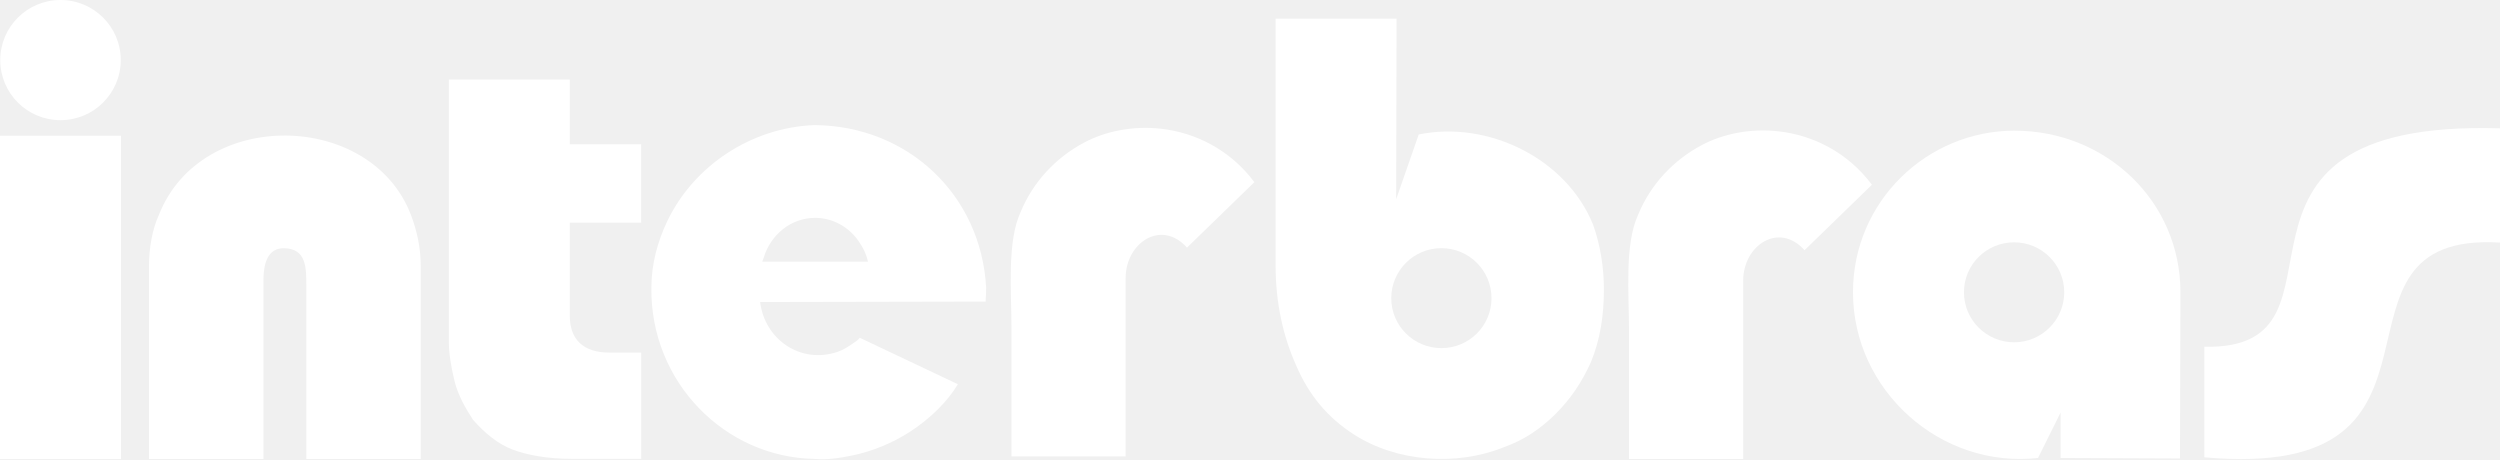
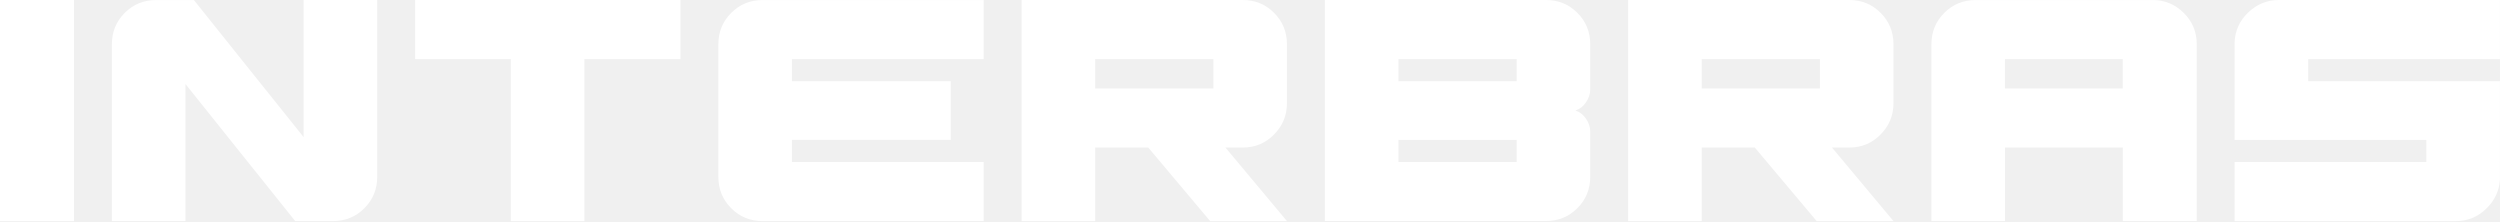
- <svg xmlns="http://www.w3.org/2000/svg" width="196" height="36" viewBox="0 0 196 36" fill="none">
-   <g clip-path="url(#clip0_1_360)">
-     <path fill-rule="evenodd" clip-rule="evenodd" d="M11.68 35.984V20.91C11.68 19.462 11.932 17.976 12.473 16.812C15.792 8.445 29.074 8.68 32.211 16.832C32.689 18.077 32.987 19.42 32.987 20.91V35.984H24.015V22.424C24.015 21.048 24.047 19.462 22.238 19.462C21.16 19.462 20.655 20.345 20.655 21.986V35.987H11.676L11.68 35.984Z" fill="#fff" />
-     <path fill-rule="evenodd" clip-rule="evenodd" d="M35.19 6.236H44.67V11.312H50.267V17.459H44.67V24.744C44.67 26.604 45.715 27.643 47.773 27.643H50.271V35.974H44.86C42.93 35.974 41.354 35.686 40.184 35.245C39.014 34.804 37.968 33.915 37.084 32.911C36.513 32.029 35.914 31.019 35.629 29.852C35.343 28.682 35.19 27.646 35.19 26.797V6.236Z" fill="#fff" />
-     <path fill-rule="evenodd" clip-rule="evenodd" d="M157.907 18.998C160.076 18.998 161.836 20.754 161.836 22.914C161.836 25.074 160.076 26.836 157.907 26.836C155.737 26.836 153.974 25.084 153.974 22.914C153.974 20.744 155.734 18.998 157.907 18.998ZM157.95 10.246C165.097 10.246 170.946 15.76 170.946 22.917L170.91 35.944L161.551 35.905V32.343L159.781 35.905C152.136 36.758 145.274 30.607 145.274 22.914C145.274 15.786 151.084 10.243 157.946 10.243" fill="#fff" />
-     <path fill-rule="evenodd" clip-rule="evenodd" d="M127.718 35.984H136.665V22.015C136.665 19.211 139.48 17.377 141.476 19.616L146.758 14.485C144.861 11.939 142.115 10.586 139.418 10.295C137.212 10.043 135.043 10.508 133.411 11.38C131.189 12.56 129.406 14.465 128.439 16.812C127.351 19.145 127.715 23.018 127.715 25.917V35.98L127.718 35.984Z" fill="#fff" />
-     <path fill-rule="evenodd" clip-rule="evenodd" d="M79.302 35.781H88.249V21.812C88.249 19.008 91.064 17.175 93.06 19.413L98.342 14.282C96.445 11.736 93.699 10.383 91.002 10.092C88.796 9.841 86.627 10.305 84.995 11.178C82.773 12.357 80.993 14.263 80.023 16.609C78.935 18.943 79.299 22.816 79.299 25.715V35.778L79.302 35.781Z" fill="#fff" />
-     <path fill-rule="evenodd" clip-rule="evenodd" d="M172.821 35.853V27.186C185.848 27.467 171.12 9.341 196 10.06V19.018C180.761 18.1 194.735 37.811 172.821 35.853Z" fill="#fff" />
-     <path fill-rule="evenodd" clip-rule="evenodd" d="M113.004 19.456C115.174 19.456 116.934 21.208 116.934 23.378C116.934 25.548 115.174 27.293 113.004 27.293C110.835 27.293 109.075 25.538 109.075 23.378C109.075 21.218 110.832 19.456 113.004 19.456ZM109.458 15.622L111.228 10.543C116.629 9.426 122.79 12.41 124.894 17.606C125.461 19.178 125.746 20.953 125.746 22.685C125.746 24.734 125.457 26.627 124.73 28.385C124.002 30 123.124 31.287 121.954 32.454C120.784 33.614 119.483 34.506 117.877 35.069C114.181 36.562 109.501 36.222 106.145 34.062C104.087 32.735 102.632 31.003 101.626 28.669C100.581 26.336 100.007 23.724 100.007 20.786V1.464H109.491L109.458 15.622Z" fill="#fff" />
-     <path fill-rule="evenodd" clip-rule="evenodd" d="M77.268 23.643L59.594 23.679C59.958 26.633 62.783 28.571 65.686 27.578C66.116 27.431 66.492 27.189 66.912 26.895C67.105 26.767 67.299 26.64 67.403 26.48L75.095 30.124C74.341 31.405 72.971 32.807 71.284 33.886C69.943 34.745 68.396 35.382 66.8 35.712C65.834 35.912 64.811 36.069 63.838 35.977C56.851 35.856 50.979 29.977 51.067 22.545C51.077 20.662 51.559 18.927 52.306 17.358C54.397 12.962 58.935 9.998 63.838 9.808C71.159 9.851 76.917 15.266 77.313 22.545C77.313 22.858 77.3 23.241 77.271 23.643M59.761 20.518C59.801 20.414 59.833 20.312 59.873 20.208C60.417 18.394 62.016 17.08 63.904 17.08C65.29 17.08 66.538 17.789 67.305 18.891L67.322 18.923L67.338 18.94C67.702 19.453 67.944 20.008 68.049 20.515H59.761V20.518Z" fill="#fff" />
-     <path d="M9.484 10.642H0V35.99H9.484V10.642Z" fill="#fff" />
-     <path fill-rule="evenodd" clip-rule="evenodd" d="M4.742 0C7.354 0 9.468 2.111 9.468 4.71C9.468 7.308 7.351 9.422 4.742 9.422C2.134 9.422 0.02 7.314 0.02 4.71C0.02 2.105 2.137 0 4.742 0Z" fill="#fff" />
+ <svg xmlns="http://www.w3.org/2000/svg" id="Capa_2" height="36" width="auto" data-name="Capa 2" viewBox="0 0 659.45 58.33">
+   <defs>
+     <style>
+       .cls-1 {
+         fill: #fff;
+       }
+     </style>
+   </defs>
+   <g id="Capa_1-2" data-name="Capa 1">
+     <g>
+       <path class="cls-1" d="M0,58.33V0h19.51v58.33H0Z" />
+       <path class="cls-1" d="M99.5,0v46.66c0,3.25-1.13,6.01-3.39,8.27s-5.02,3.39-8.27,3.39h-9.97l-28.95-36.16v36.16h-19.41V11.67c0-3.25,1.13-6.01,3.39-8.27s5.02-3.39,8.27-3.39h9.97l28.95,36.16V0h19.41Z" />
+       <path class="cls-1" d="M179.5,0v15.59h-25.35v42.74h-19.41V15.59h-25.24V0h69.99Z" />
+       <path class="cls-1" d="M208.9,15.59v5.83h41.89v15.48h-41.89v5.83h50.58v15.59h-58.33c-3.25,0-6.01-1.13-8.27-3.39-2.26-2.26-3.39-5.02-3.39-8.27V11.67c0-3.25,1.13-6.01,3.39-8.27,2.26-2.26,5.02-3.39,8.27-3.39h58.33v15.59h-50.58Z" />
+       <path class="cls-1" d="M327.81,0c3.25,0,6.01,1.13,8.27,3.39,2.26,2.26,3.39,5.02,3.39,8.27v15.59c0,3.18-1.13,5.92-3.39,8.22-2.26,2.3-5.02,3.45-8.27,3.45h-4.56l16.23,19.41h-20.26l-16.33-19.41h-14v19.41h-19.41V0h58.33ZM320.07,23.33v-7.74h-31.18v7.74h31.18Z" />
+       <path class="cls-1" d="M407.81,0c3.25,0,6.01,1.13,8.27,3.39,2.26,2.26,3.39,5.02,3.39,8.27v11.98c0,1.13-.37,2.25-1.11,3.34-.74,1.1-1.68,1.82-2.81,2.17,1.13.35,2.07,1.08,2.81,2.17.74,1.1,1.11,2.21,1.11,3.34v11.98c0,3.25-1.13,6.01-3.39,8.27s-5.02,3.39-8.27,3.39h-58.33V0h58.33ZM400.07,21.42v-5.83h-31.18v5.83h31.18ZM400.07,42.74v-5.83h-31.18v5.83h31.18Z" />
+       <path class="cls-1" d="M487.8,0c3.25,0,6.01,1.13,8.27,3.39,2.26,2.26,3.39,5.02,3.39,8.27v15.59c0,3.18-1.13,5.92-3.39,8.22-2.26,2.3-5.02,3.45-8.27,3.45h-4.56l16.23,19.41h-20.26l-16.33-19.41h-14v19.41h-19.41V0h58.33ZM480.06,23.33v-7.74h-31.18v7.74h31.18Z" />
+       <path class="cls-1" d="M567.79,0c3.18,0,5.92,1.13,8.22,3.39,2.3,2.26,3.45,5.02,3.45,8.27v46.66h-19.51v-19.41h-31.07v19.41h-19.41V11.67c0-3.25,1.13-6.01,3.39-8.27s5.02-3.39,8.27-3.39h46.66ZM559.94,23.33v-7.74h-31.07v7.74h31.07Z" />
+       <path class="cls-1" d="M608.86,15.59v5.83h50.58v25.77c-.14,3.04-1.34,5.66-3.61,7.85-2.26,2.19-4.95,3.29-8.06,3.29h-58.33v-15.59h50.58v-5.83h-50.58V11.13c.14-3.11,1.36-5.74,3.66-7.9,2.3-2.16,4.97-3.23,8.01-3.23h58.33v15.59h-50.58Z" />
+     </g>
  </g>
-   <defs>
-     <clipPath id="clip0_1_360">
-       <rect width="196" height="36" fill="white" />
-     </clipPath>
-   </defs>
</svg>
